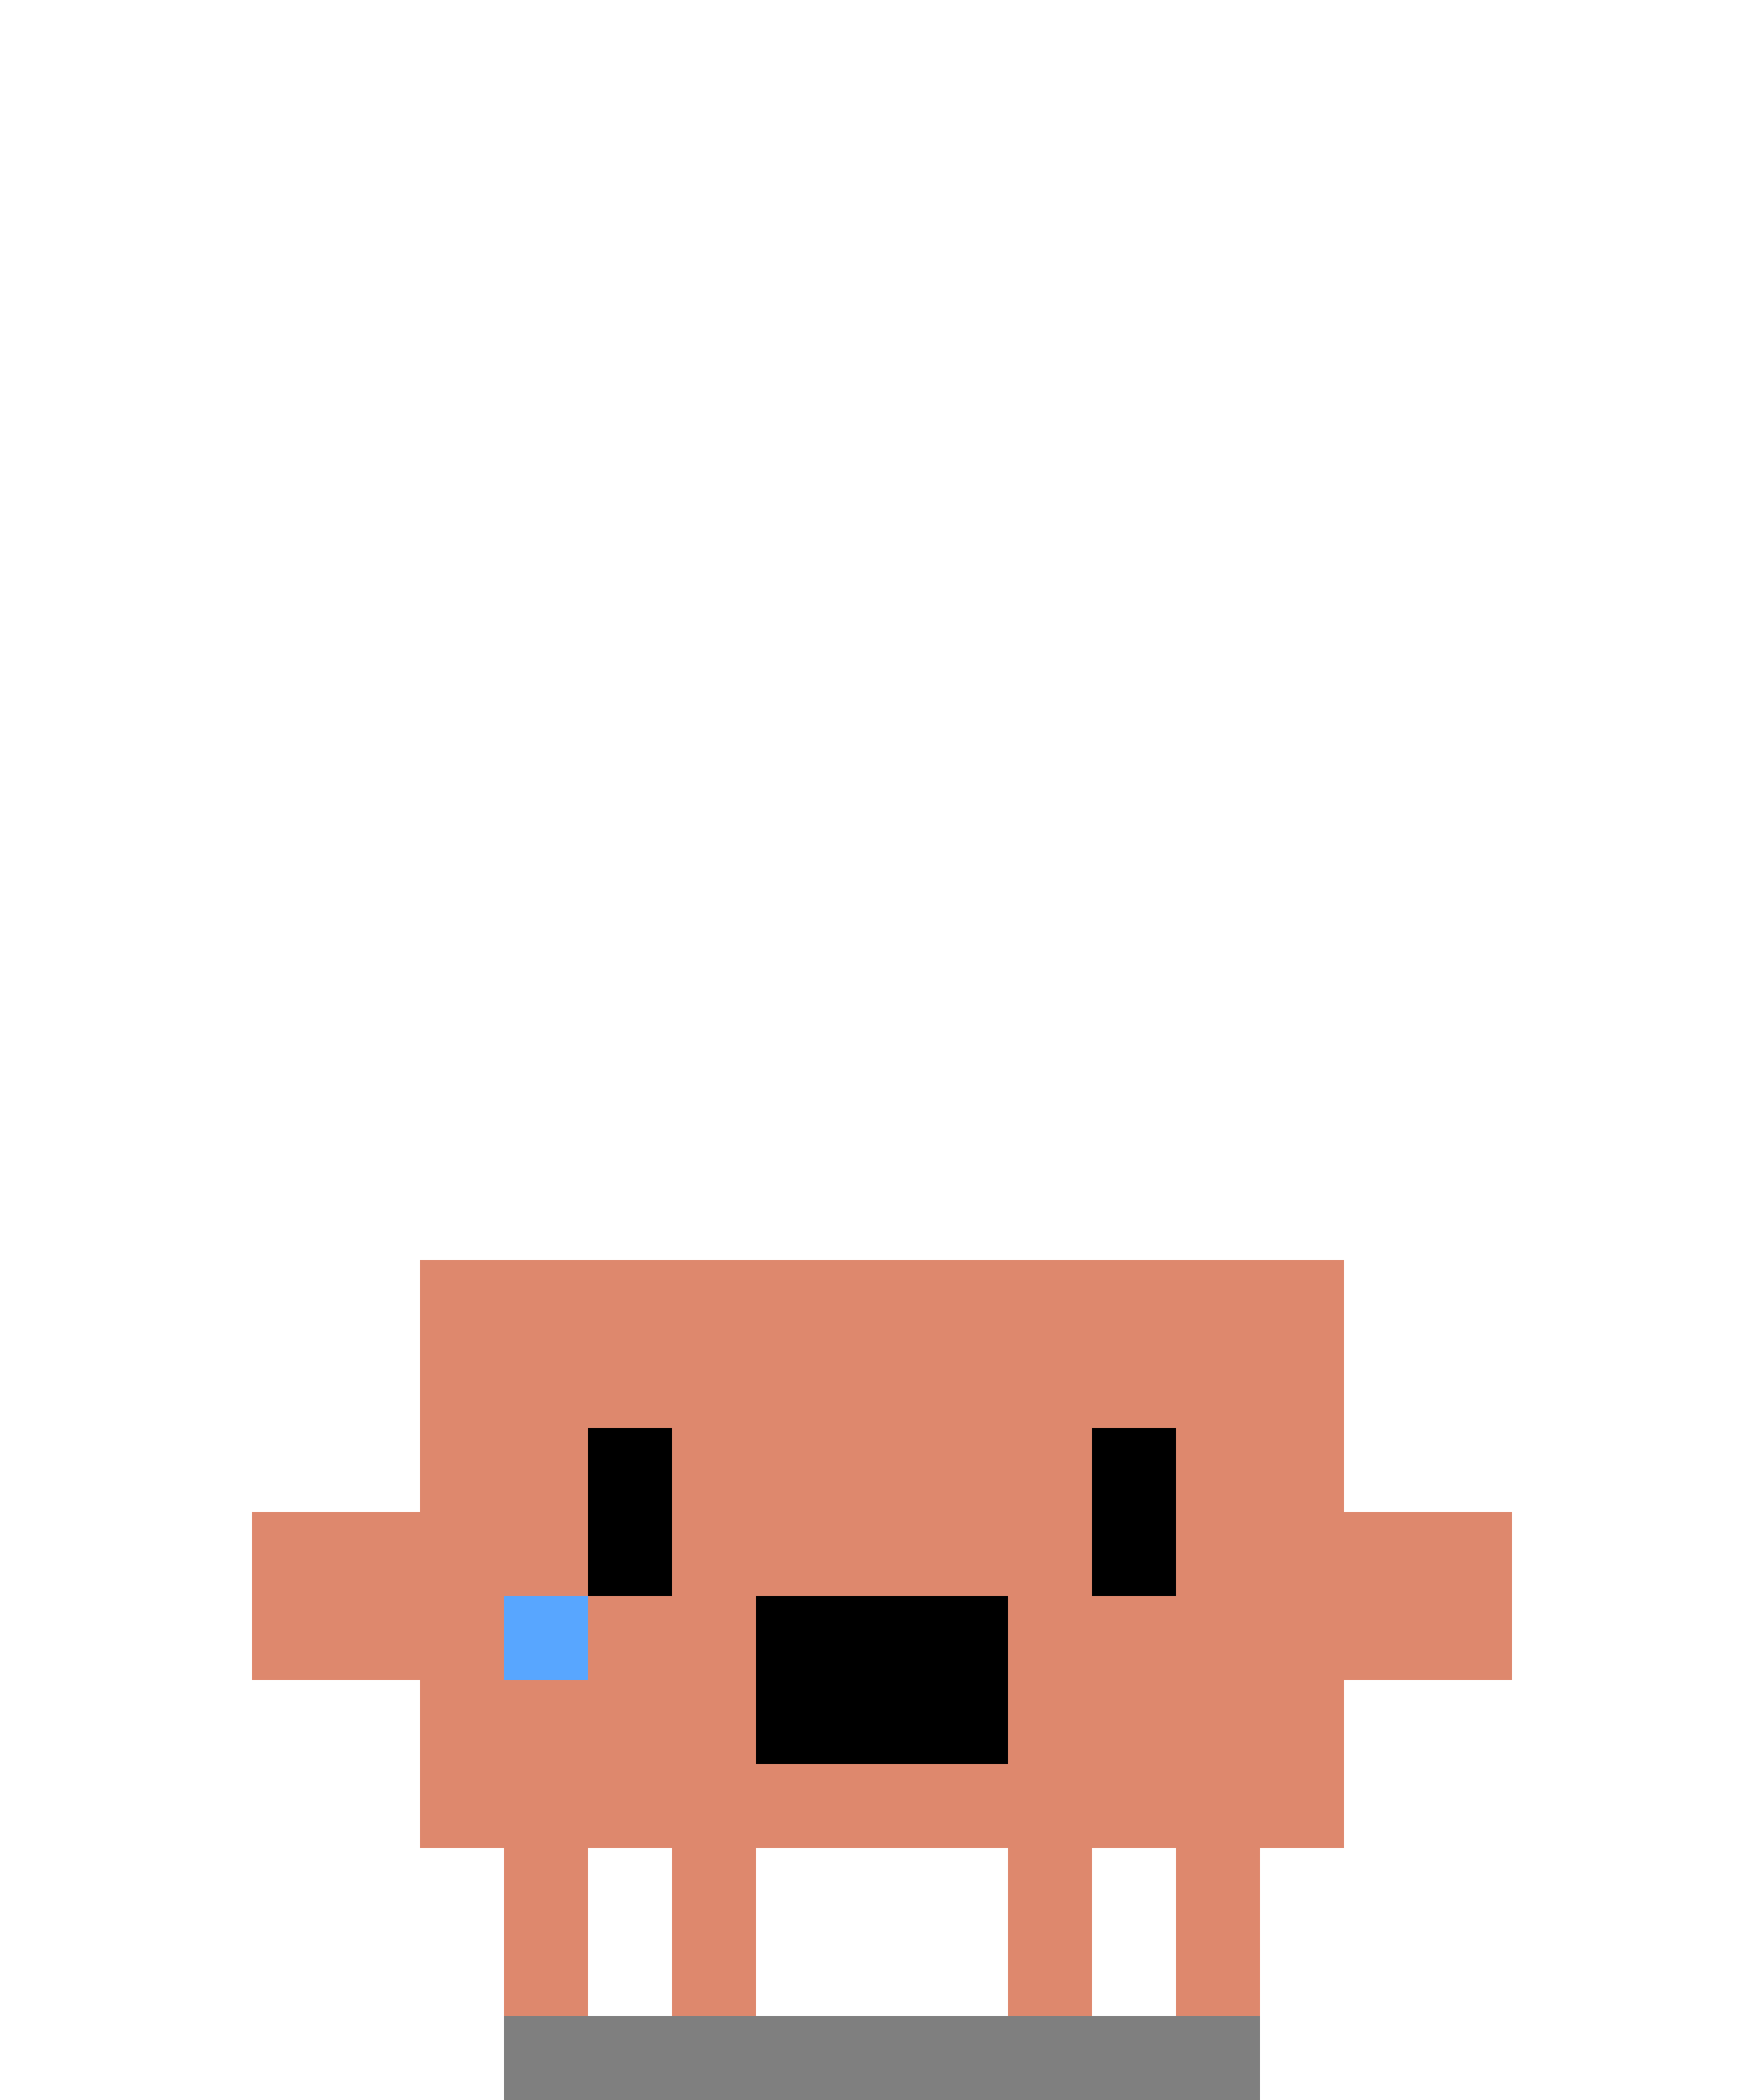
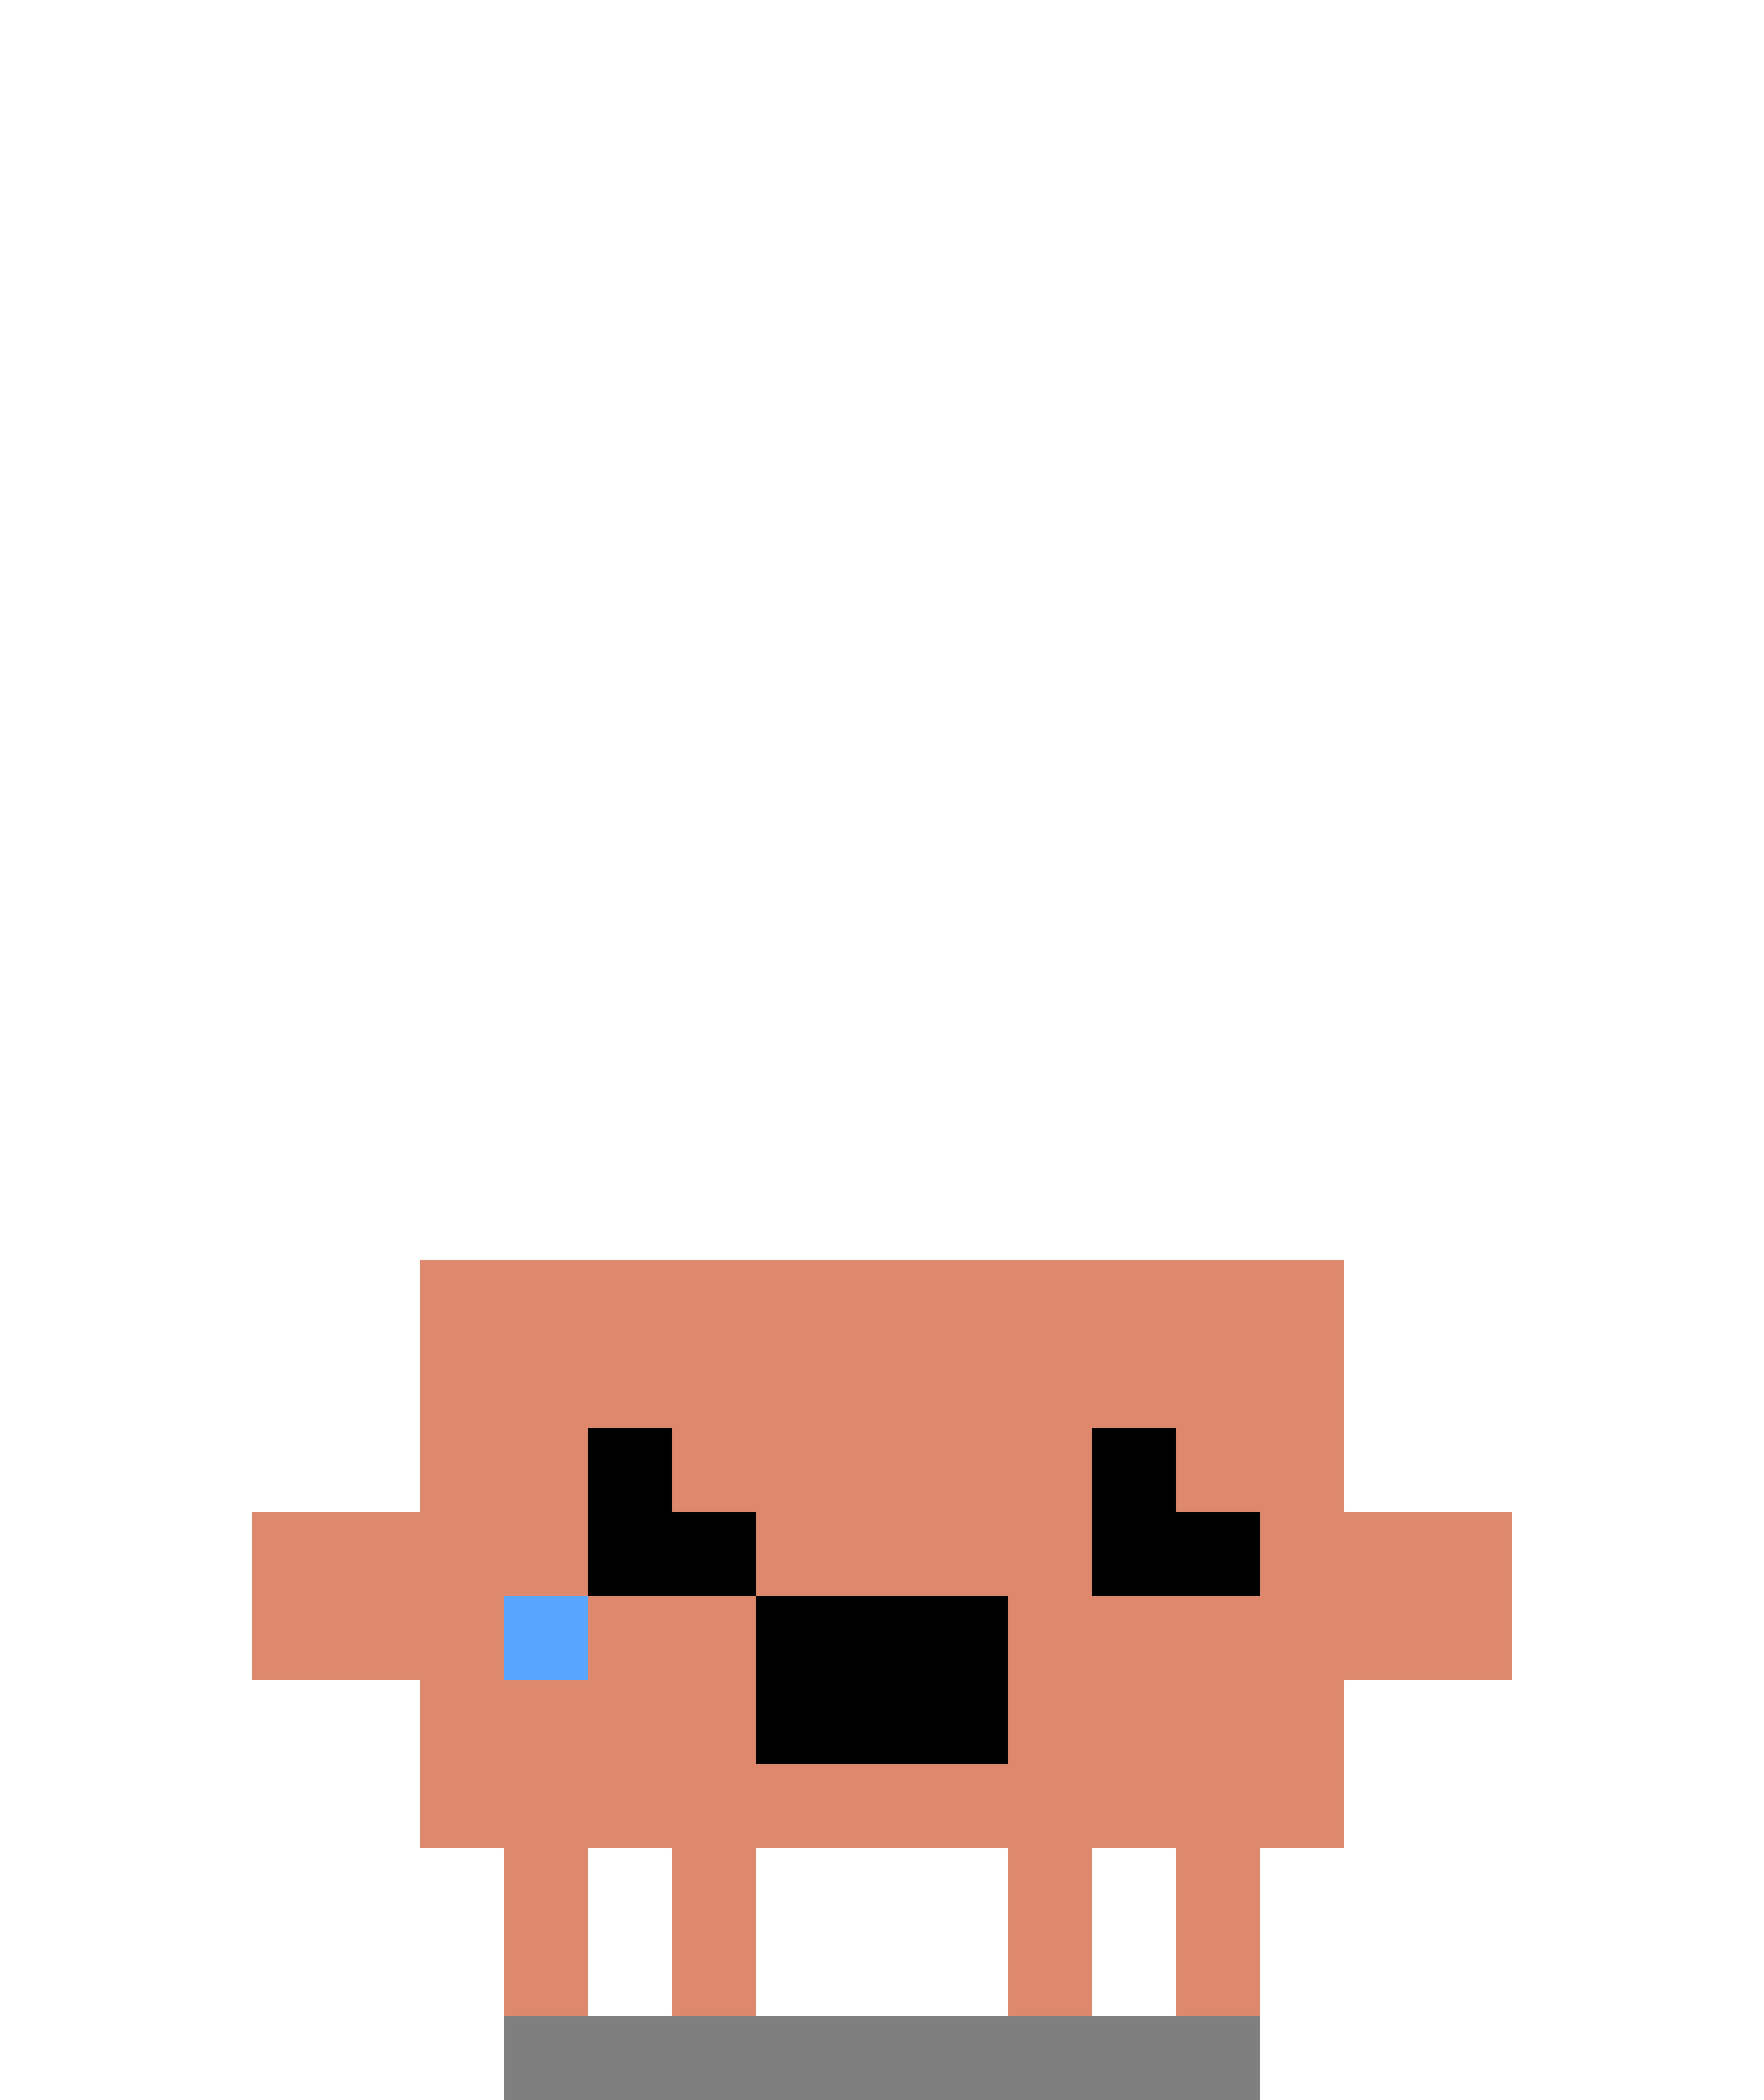
<svg xmlns="http://www.w3.org/2000/svg" viewBox="-3 -9 21 25" width="168" height="200" data-loop-seconds="16">
  <defs>
    <style>
      /* Breathing and the yawn rise share one track because they share an
         element: two animations cannot both drive transform. Breathing runs
         four cycles, then stops for the stretch — he is holding it. */
      #master-group {
        animation: breathe-and-stretch 16s infinite steps(1);
      }

      /* Looking around. Nested inside #master-group, so this composes with the
         rise rather than fighting it. */
      #eyes-color-group {
        animation: look-around 16s infinite steps(1);
      }

      /* Two blinks a loop, one frame each, plus the long shut during the yawn.
         One frame is 0.781% — anything longer reads as a wince. */
      #left-eye,
      #right-eye {
        animation: blink 16s infinite steps(1);
+       }
+ 
+       /* Lids, shown exactly when the eyes are not. Upstream squashes the eyes
+          with scaleY(0.1); we cannot scale, so the closed eye is drawn instead
+          — a shorter, wider rect swapped in. Hiding the eye outright reads as a
+          rendering glitch rather than as a blink, because nothing on screen
+          says "closed". */
+       #lid-left,
+       #lid-right {
+         animation: lids 16s infinite steps(1);
      }

      #fx-mouth { animation: mouth-open 16s infinite steps(1); }
      #fx-tear  { animation: tear-fall 16s infinite steps(1); }

      @keyframes breathe-and-stretch {
        0%      { transform: translateY(0); }
        12.5%   { transform: translateY(0.5px); }
        25%     { transform: translateY(0); }
        37.5%   { transform: translateY(0.5px); }
        50%     { transform: translateY(0); }
        62.5%   { transform: translateY(0.5px); }
        75%     { transform: translateY(0); }
        78.125% { transform: translateY(-1px); }
        90.625% { transform: translateY(-1px); }
        93.75%  { transform: translateY(0); }
        100%    { transform: translateY(0); }
      }

      @keyframes look-around {
        0%      { transform: translateX(0); }
        25%     { transform: translateX(1px); }
        37.5%   { transform: translateX(0); }
        50%     { transform: translateX(-1px); }
        62.5%   { transform: translateX(0); }
        100%    { transform: translateX(0); }
      }

      @keyframes blink {
        0%       { opacity: 1; }
        18.75%   { opacity: 0; }
        19.531%{ opacity: 1; }
        43.75%   { opacity: 0; }
        44.531%{ opacity: 1; }
        76.562% { opacity: 0; }
        92.188% { opacity: 1; }
        100%     { opacity: 1; }
      }

+       @keyframes lids {
+         0%        { opacity: 0; }
+         18.75%    { opacity: 1; }
+         19.531% { opacity: 0; }
+         43.75%    { opacity: 1; }
+         44.531% { opacity: 0; }
+         76.562%  { opacity: 1; }
+         92.188%  { opacity: 0; }
+         100%      { opacity: 0; }
+       }
+ 
      @keyframes mouth-open {
        0%       { opacity: 0; }
        77.344%{ opacity: 1; }
        91.406%{ opacity: 0; }
        100%     { opacity: 0; }
      }

      @keyframes tear-fall {
        0%       { opacity: 0; transform: translateY(0); }
        80.469%{ opacity: 1; transform: translateY(0); }
        85.156%{ opacity: 1; transform: translateY(1px); }
        89.844%{ opacity: 0; transform: translateY(2px); }
        100%     { opacity: 0; transform: translateY(2px); }
      }
    </style>
  </defs>
  <rect id="ground-shadow" x="3" y="15" width="9" height="1" fill="#000000" opacity="0.5" />
  <g id="master-group">
    <g id="body-color-group" fill="#DE886D">
      <rect id="torso" x="2" y="6" width="11" height="7" />
      <rect id="left-arm" x="0" y="9" width="2" height="2" />
      <rect id="right-arm" x="13" y="9" width="2" height="2" />
      <rect id="outer-left-leg" x="3" y="13" width="1" height="2" />
      <rect id="inner-left-leg" x="5" y="13" width="1" height="2" />
      <rect id="inner-right-leg" x="9" y="13" width="1" height="2" />
      <rect id="outer-right-leg" x="11" y="13" width="1" height="2" />
    </g>
    <g id="fx-mouth" fill="#000000">
      <rect x="6" y="10" width="3" height="2" />
    </g>
    <g id="eyes-color-group" fill="#000000">
      <rect id="left-eye" x="4" y="8" width="1" height="2" />
      <rect id="right-eye" x="10" y="8" width="1" height="2" />
+       <rect id="lid-left" x="4" y="9" width="2" height="1" />
+       <rect id="lid-right" x="10" y="9" width="2" height="1" />
    </g>
    <g id="fx-tear" fill="#58A6FF">
      <rect x="3" y="10" width="1" height="1" />
    </g>
  </g>
</svg>
